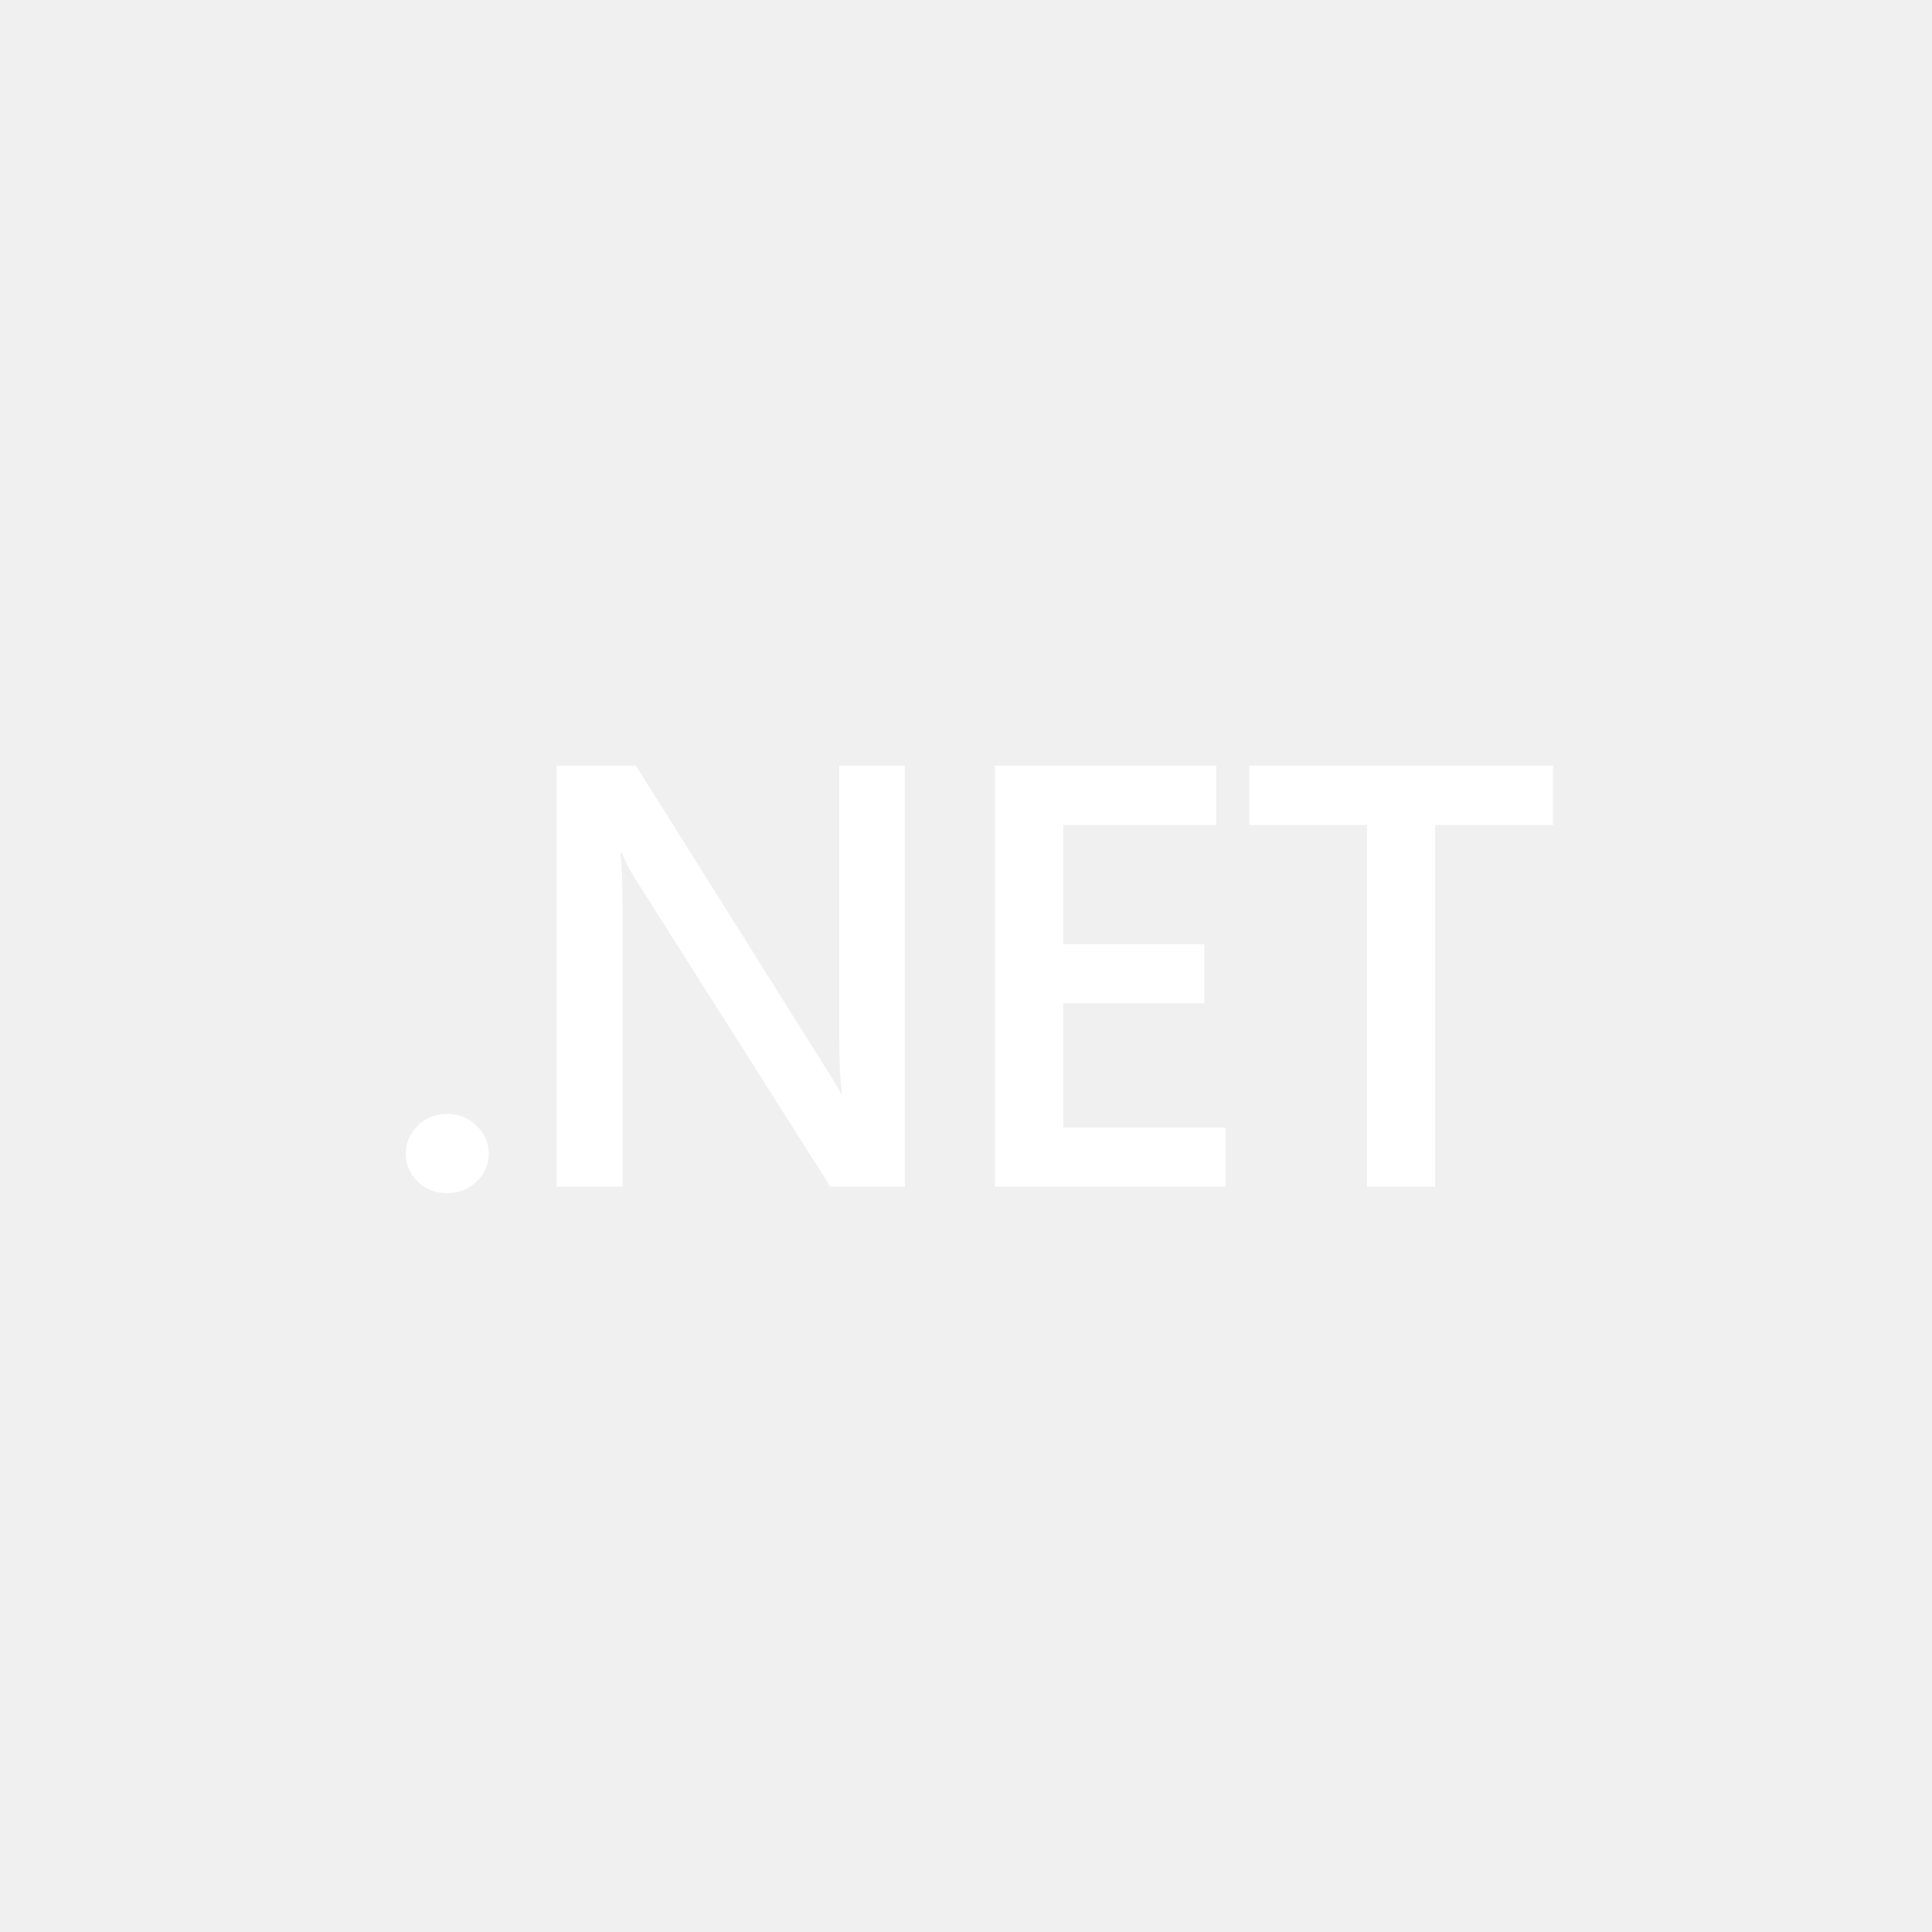
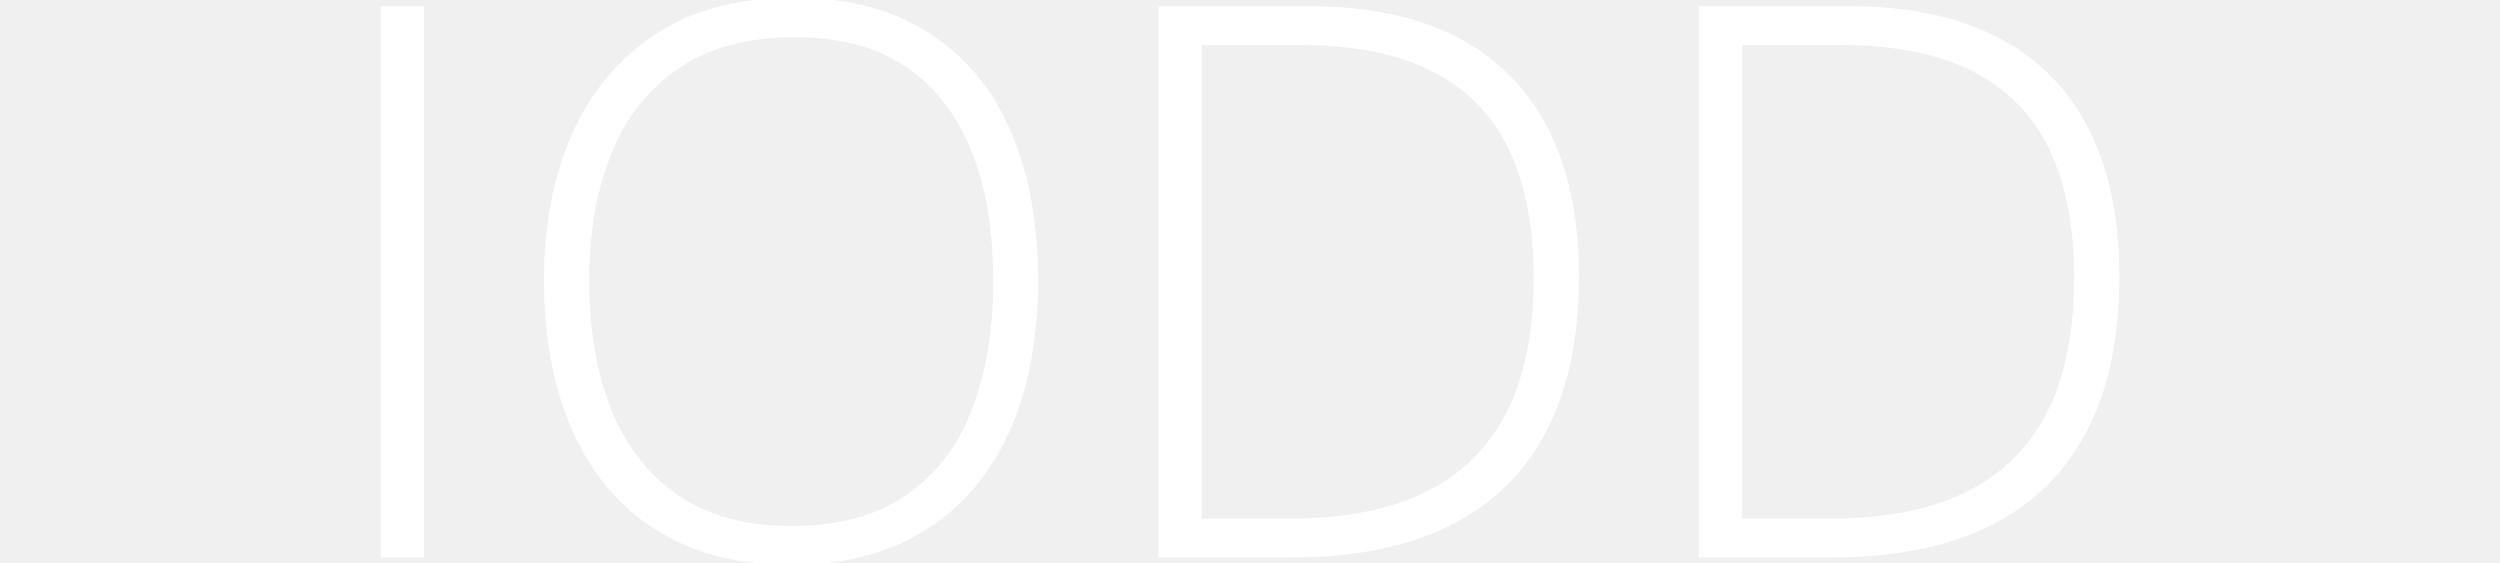
- <svg xmlns="http://www.w3.org/2000/svg" width="456" height="456" viewBox="0 0 456 456" version="1.1" xml:space="preserve" style="fill-rule:evenodd;clip-rule:evenodd;stroke-linejoin:round;stroke-miterlimit:2;">
-   <path d="m 105.5,281.609 c -2.703,0 -5.001,-0.9 -6.893,-2.702 -1.892,-1.848 -2.838,-4.042 -2.838,-6.582 0,-2.587 0.946,-4.804 2.838,-6.652 1.892,-1.848 4.19,-2.772 6.893,-2.772 2.748,0 5.068,0.924 6.96,2.772 1.937,1.848 2.906,4.064 2.906,6.652 0,2.54 -0.968,4.734 -2.906,6.582 -1.892,1.802 -4.212,2.702 -6.96,2.702 z" style="fill:#ffffff;fill-rule:nonzero;stroke-width:0.838" />
-   <path d="M 213.561,280.084 H 195.99 L 149.7,207.054 c -1.171,-1.848 -2.14,-3.765 -2.906,-5.751 h -0.406 c 0.361,2.125 0.541,6.675 0.541,13.65 v 65.132 h -15.543 v -99.36 h 18.719 l 44.737,71.298 c 1.892,2.957 3.109,4.989 3.649,6.098 h 0.27 c -0.45,-2.632 -0.676,-7.09 -0.676,-13.373 v -64.023 h 15.476 z" style="fill:#ffffff;fill-rule:nonzero;stroke-width:0.838" />
-   <path d="m 289.251,280.084 h -54.401 v -99.36 h 52.238 v 13.997 h -36.154 v 28.131 h 33.316 v 13.927 h -33.316 v 29.378 h 38.316 z" style="fill:#ffffff;fill-rule:nonzero;stroke-width:0.838" />
-   <path d="M 366.565,194.721 H 338.722 v 85.363 h -16.084 v -85.363 h -27.775 v -13.997 h 71.701 z" style="fill:#ffffff;fill-rule:nonzero;stroke-width:0.838" />
+ <svg xmlns="http://www.w3.org/2000/svg" width="200" height="45" viewBox="0 0 339.771 110.231">
+   <g id="svgGroup" stroke-linecap="round" fill-rule="evenodd" font-size="9pt" stroke="#ffffff" stroke-width="0.25mm" fill="#ffffff" style="stroke: #ffffff; stroke-width: 0.25mm; fill: #ffffff ">
+     <path d="M 178.052 108.766 L 152.417 108.766 L 152.417 1.686 L 181.421 1.686 Q 198.56 1.686 210.205 7.692 A 40.02 40.02 0 0 1 227.856 25.379 A 51.241 51.241 0 0 1 232.349 38.369 Q 233.579 44.242 233.809 51.023 A 93.525 93.525 0 0 1 233.862 54.2 Q 233.862 69.411 229.31 80.464 A 47.187 47.187 0 0 1 227.527 84.303 Q 221.191 96.461 208.777 102.613 A 55.173 55.173 0 0 1 195.843 107.029 Q 187.779 108.766 178.052 108.766 Z M 283.96 108.766 L 258.325 108.766 L 258.325 1.686 L 287.329 1.686 Q 304.468 1.686 316.113 7.692 A 40.02 40.02 0 0 1 333.765 25.379 A 51.241 51.241 0 0 1 338.257 38.369 Q 339.487 44.242 339.717 51.023 A 93.525 93.525 0 0 1 339.771 54.2 Q 339.771 69.411 335.218 80.464 A 47.187 47.187 0 0 1 333.435 84.303 Q 327.1 96.461 314.685 102.613 A 55.173 55.173 0 0 1 301.751 107.029 Q 293.687 108.766 283.96 108.766 Z M 126.931 68.168 A 86.502 86.502 0 0 0 127.881 55.079 A 104.793 104.793 0 0 0 127.858 52.89 Q 127.705 45.56 126.517 39.14 A 60.697 60.697 0 0 0 122.424 25.599 A 50.326 50.326 0 0 0 121.31 23.243 A 40.902 40.902 0 0 0 106.384 6.629 Q 95.801 0.001 80.566 0.001 Q 64.673 0.001 53.87 6.959 A 42.831 42.831 0 0 0 47.848 11.635 A 44.646 44.646 0 0 0 37.537 26.295 A 61.376 61.376 0 0 0 33.222 40.542 A 81.418 81.418 0 0 0 32.007 54.933 A 90.719 90.719 0 0 0 32.429 63.813 A 72.447 72.447 0 0 0 35.01 77.308 A 57.877 57.877 0 0 0 36.697 82.206 A 47.842 47.842 0 0 0 43.982 94.813 Q 49.951 102.174 58.96 106.202 A 44.61 44.61 0 0 0 69.462 109.36 A 60.545 60.545 0 0 0 79.98 110.231 A 60.45 60.45 0 0 0 89.859 109.46 A 44.619 44.619 0 0 0 100.891 106.202 Q 109.863 102.174 115.869 94.85 A 45.128 45.128 0 0 0 120.103 88.703 A 52.667 52.667 0 0 0 124.878 77.418 A 69.218 69.218 0 0 0 126.931 68.168 Z M 39.917 55.006 A 81.079 81.079 0 0 0 40.866 67.716 A 59.729 59.729 0 0 0 44.238 80.311 A 38.803 38.803 0 0 0 50.668 91.24 A 34.635 34.635 0 0 0 57.495 97.413 A 33.634 33.634 0 0 0 69.348 102.46 Q 74.28 103.566 80.054 103.566 A 51.353 51.353 0 0 0 89.691 102.711 Q 95.516 101.598 100.171 99.035 A 30.13 30.13 0 0 0 102.686 97.486 A 34.956 34.956 0 0 0 114.662 83.147 A 43.367 43.367 0 0 0 115.796 80.494 Q 119.982 69.741 120.043 55.503 A 98.469 98.469 0 0 0 120.044 55.079 Q 120.044 39.053 115.158 28.038 A 39.76 39.76 0 0 0 110.046 19.483 A 32.282 32.282 0 0 0 90.38 7.733 A 49.599 49.599 0 0 0 80.566 6.813 A 50.959 50.959 0 0 0 70.576 7.74 Q 63.337 9.187 57.825 12.892 A 35.969 35.969 0 0 0 45.078 28.126 A 43.992 43.992 0 0 0 44.348 29.811 A 57.708 57.708 0 0 0 40.827 42.718 A 79.085 79.085 0 0 0 39.917 55.006 Z M 179.736 8.351 L 159.961 8.351 L 159.961 102.101 L 177.686 102.101 A 78.497 78.497 0 0 0 191.323 100.996 Q 205.589 98.474 213.94 90.199 A 37.285 37.285 0 0 0 222.949 75.322 Q 225.952 66.395 225.952 54.493 Q 225.952 39.186 220.972 28.932 Q 215.991 18.678 205.737 13.514 Q 197.286 9.258 185.103 8.51 A 87.596 87.596 0 0 0 179.736 8.351 Z M 285.645 8.351 L 265.869 8.351 L 265.869 102.101 L 283.594 102.101 A 78.497 78.497 0 0 0 297.231 100.996 Q 311.497 98.474 319.849 90.199 A 37.285 37.285 0 0 0 328.857 75.322 Q 331.86 66.395 331.86 54.493 Q 331.86 39.186 326.88 28.932 Q 321.899 18.678 311.646 13.514 Q 303.194 9.258 291.011 8.51 A 87.596 87.596 0 0 0 285.645 8.351 Z M 7.544 108.766 L 0 108.766 L 0 1.686 L 7.544 1.686 L 7.544 108.766 Z" />
+   </g>
</svg>
